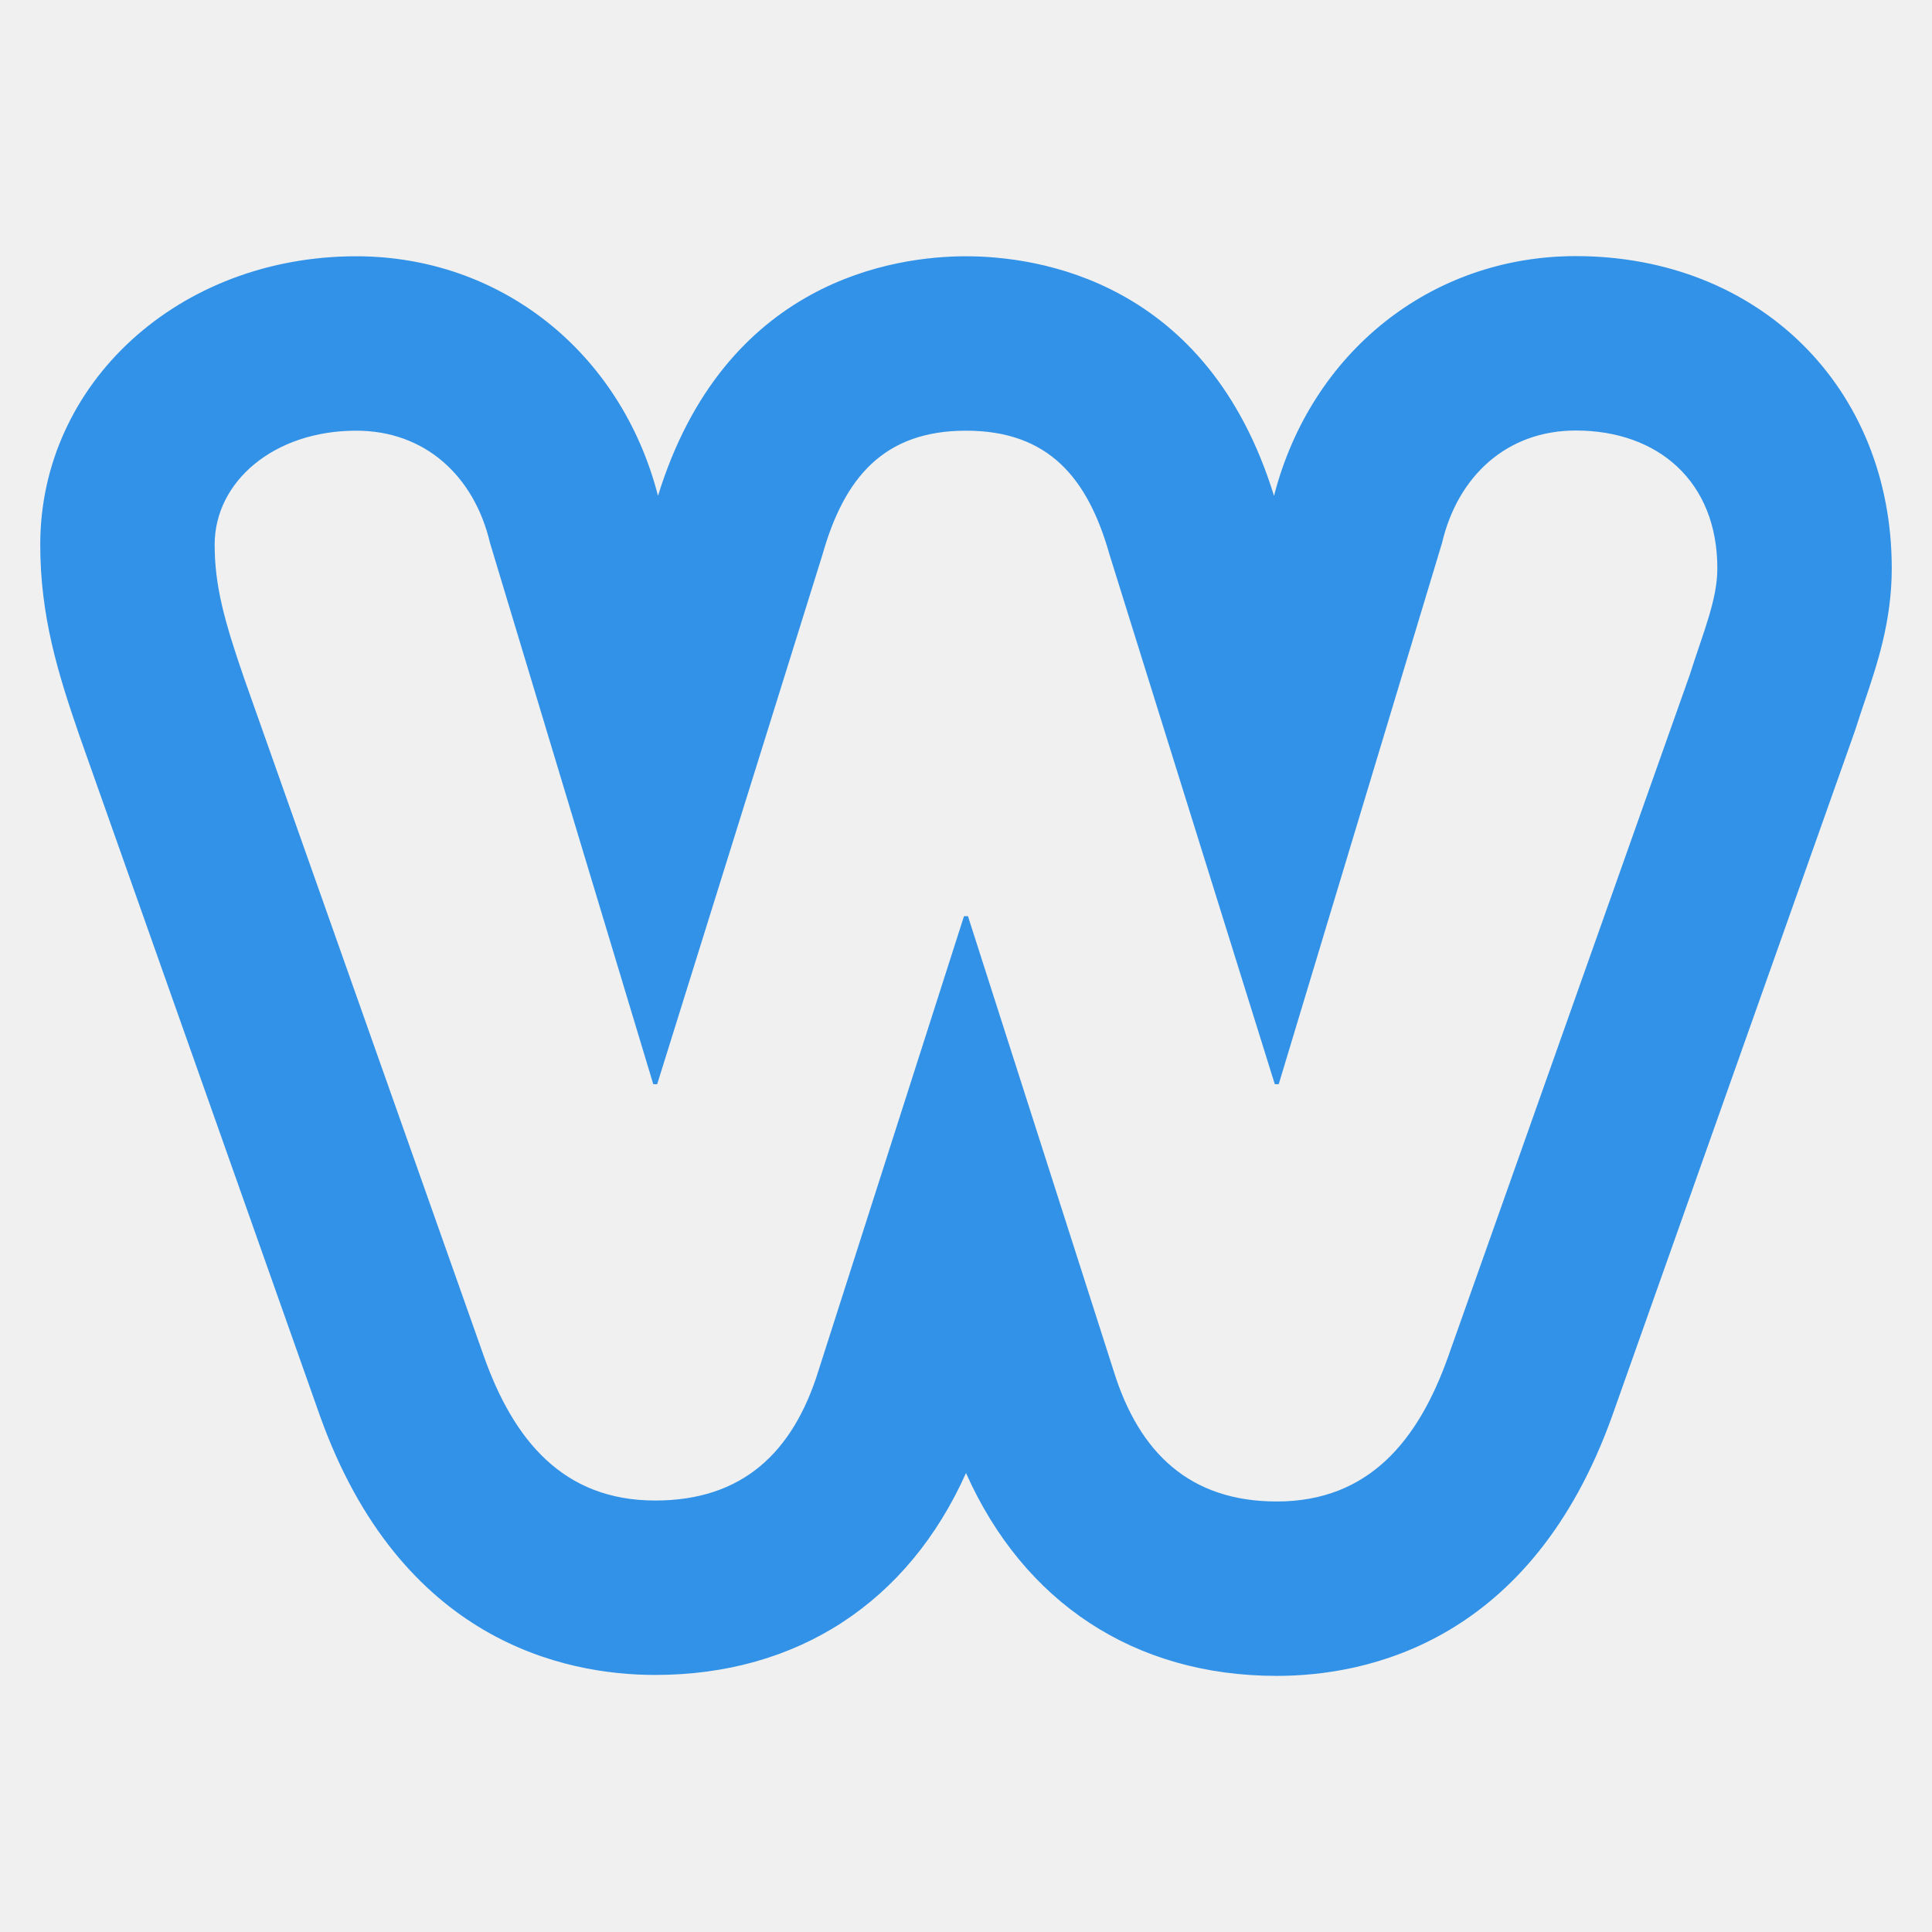
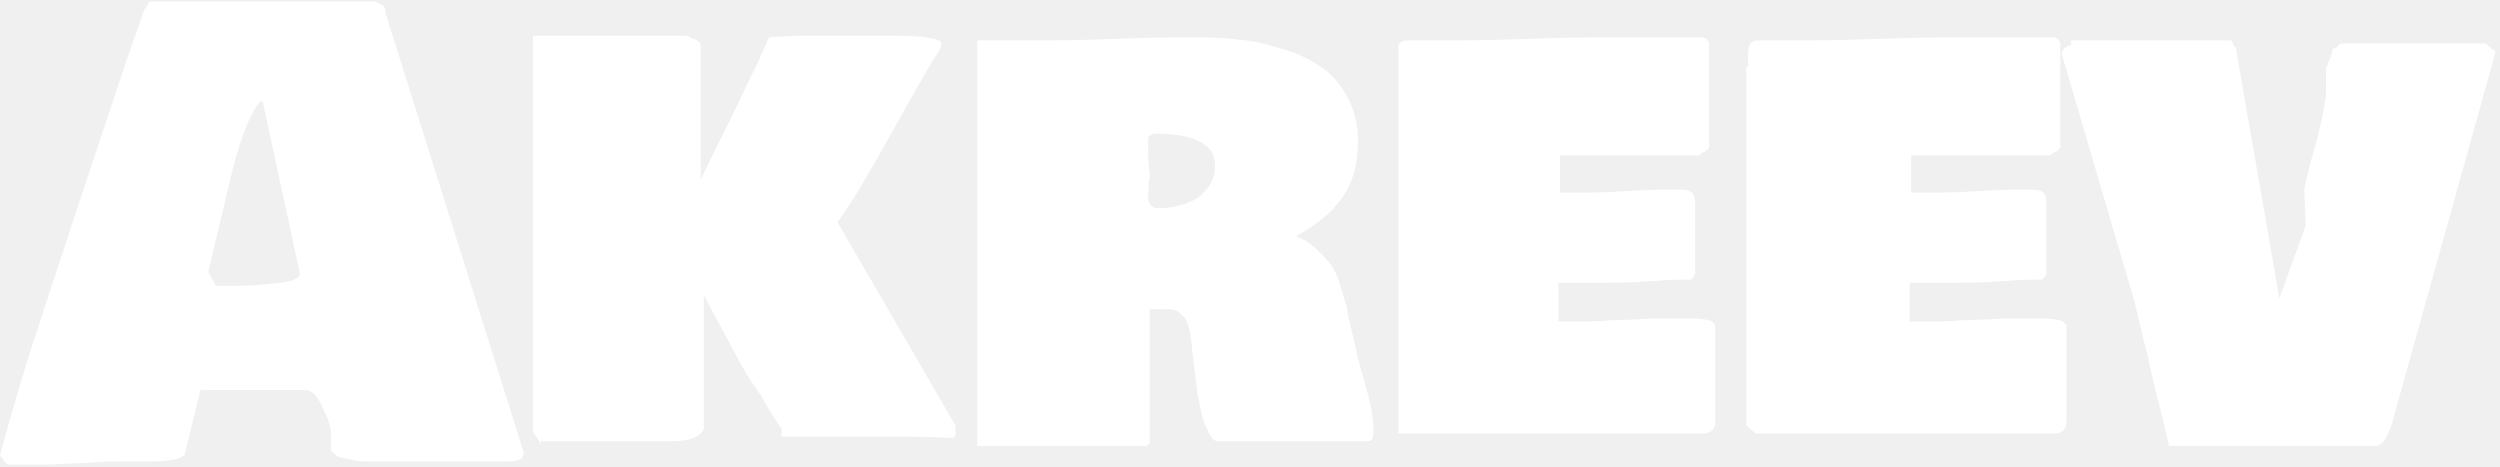
- <svg xmlns="http://www.w3.org/2000/svg" version="1.1" id="Layer_1" x="0px" y="0px" width="1200px" height="1200px" viewBox="0 0 1200 1200" enable-background="new 0 0 1200 1200" xml:space="preserve">
-   <path fill="#3192E7" d="M978.736,159.076c-89.719,0-164.49,59.646-187.424,148.916c-41.342-134.137-147.154-148.813-191.294-148.813  c-44.131,0-149.903,14.677-191.321,148.781c-22.942-89.183-97.724-148.781-187.418-148.781C111.214,159.179,25,237.86,25,338.301  c0,44.419,10.975,79.88,24.235,118.342l149.44,422.607c50.039,140.156,151.98,161.086,208.285,161.086  c88.325,0,157.15-45.236,193.042-125.409c35.924,80.532,104.758,125.997,193.04,125.997c56.236,0,158.074-20.965,208.369-161.638  l150.264-424.044l1.174-3.5c1.715-5.437,3.449-10.534,5.084-15.377c8-23.675,17.066-50.506,17.066-83.389  C1175,240.627,1092.461,159.076,978.736,159.076z M1049.574,419.063L899.309,843.105c-18.346,51.302-48.855,89.494-106.266,89.494  c-53.785,0-85.541-29.973-101.408-81.326l-90.422-282.222h-2.458L508.39,851.273c-15.896,51.363-47.661,80.732-101.434,80.732  c-57.419,0-87.957-37.873-106.271-89.179L151.649,421.354c-12.22-35.443-18.324-57.375-18.324-83.062  c0-39.1,36.669-70.788,87.953-70.788c42.766,0,73.303,28.193,83.078,69.729l101.401,336.182h2.427l102.623-328.775  c13.464-47.64,37.884-77.135,89.211-77.135c51.3,0,75.724,29.446,89.16,77.086l102.629,328.824h2.428l101.434-336.182  c9.762-41.535,40.295-69.831,83.068-69.831c51.283,0,87.939,31.805,87.939,85.575c0,19.536-8.58,39.163-17.102,66.08V419.063  L1049.574,419.063z" />
+ <svg xmlns="http://www.w3.org/2000/svg" viewBox="0 0 160.9 30">
+   <path d="M0 29.3c.8-3 1.7-6 2.7-9 1-3 2.2-6.7 3.6-10.9s2.4-7.2 3-8.8c.2-.3.3-.4.3-.5H24c.2 0 .3.1.4.1.1.1.2.1.3.2.1.1.1.2.1.4l8.9 28.3c0 .3-.1.4-.3.5-.2.1-.5.1-1.1.1h-8.5c-.3 0-.7 0-1.1-.1s-.7-.1-.9-.2c-.2-.1-.4-.3-.5-.4v-1.3c-.1-.6-.4-1.2-.7-1.8s-.7-.8-1-.8h-6.7l-1 4.1c-.1.3-.9.5-2.2.5H8.1c-.6 0-1.4 0-2.5.1-1.1 0-1.9.1-2.5.1H.6c-.2 0-.3-.2-.6-.6zm13.4-11.8l.5.9h1.3c1 0 2-.1 2.8-.2.9-.1 1.3-.3 1.3-.6L16.9 6.5c-.2 0-.5.4-.9 1.3s-.7 1.9-1 3l-1.6 6.7zm21.4 11.1c-.2-.4-.4-.7-.5-.8V2.3H44c.2 0 .3 0 .4.1s.2.1.3.1c.1.1.2.1.3.2.1.1.1.2.1.3v8.6c.4-.9 1-2.1 1.8-3.7s1.3-2.8 1.7-3.5l.9-2 1.8-.1h6.2c2.1 0 3.1.2 3.1.5 0 .2-.1.4-.3.7-.6.9-1.6 2.7-3 5.2s-2.5 4.4-3.4 5.6l7.6 13.1v.6s0 .1-.1.1l-.1.1c-1.2-.1-3-.1-5.4-.1h-5.6v-.5c-.2-.3-.7-1-1.3-2.1-.7-1-1.2-1.8-1.5-2.4L45.3 19v8.6c-.2.5-.9.8-2.1.8h-8.4zm28.1-26h3.6c1.1 0 2.9 0 5.3-.1s4.3-.1 5.5-.1c1 0 2 .1 2.9.2s1.9.4 2.8.7 1.6.7 2.3 1.2c.6.5 1.1 1.1 1.5 1.9.4.8.6 1.7.6 2.7 0 1.4-.3 2.6-1 3.6s-1.7 1.8-3 2.5c.5.2 1 .5 1.4.9.4.4.7.7.9 1 .2.3.4.7.6 1.4.2.6.3 1.1.4 1.3 0 .2.1.7.3 1.5 0 .2.1.3.1.4.1.5.3 1.5.7 2.8.4 1.4.6 2.4.6 3.2 0 .5-.1.7-.4.7h-9.7c-.3-.1-.5-.5-.8-1.2-.2-.7-.4-1.5-.5-2.4l-.4-3.4c-.1-.3-.1-.5-.2-.6 0-.1-.1-.3-.2-.4s-.3-.3-.5-.4c-.2-.1-.5-.1-.8-.1H74v8.6l-.1.1-.1.1H62.9V2.6zm11 10.3s.1.1.1.2c.1.1.1.2.2.2.1.1.1.1.2.1.4 0 .8 0 1.2-.1s.8-.2 1.2-.4c.4-.2.7-.5 1-.9.3-.4.4-.9.4-1.4 0-1.3-1.3-2-3.9-2-.3.1-.4.2-.4.3v.7c0 .4 0 .9.1 1.7-.1.6-.1 1.2-.1 1.6zM90 4.3V2.9c.1-.2.3-.3.6-.3h1.9c1.3 0 3.3 0 5.9-.1 2.6-.1 4.6-.1 5.9-.1h5.2c.3 0 .5.2.5.5v6.5c0 .1 0 .1-.1.2l-.1.1s-.1.1-.2.1c-.1.1-.2.1-.2.2h-9v2.4h.9c.7 0 1.9 0 3.4-.1s2.7-.1 3.5-.1c.4 0 .6.1.7.2.1.1.2.3.2.6v4.6c-.1.2-.1.3-.2.3 0 .1-.1.1-.2.1-.5 0-1.3 0-2.5.1s-2.1.1-2.8.1h-3.1v2.5h1c.6 0 1.4 0 2.6-.1 1.1 0 2-.1 2.5-.1h2.5c.7 0 1.1.1 1.3.2.1.1.1.2.2.2v6.2c0 .3-.1.5-.2.6-.1.1-.3.2-.6.2H90V4.3zm22.5 0c0-.8 0-1.2.1-1.4.1-.2.3-.3.6-.3h1.9c1.3 0 3.3 0 5.9-.1 2.6-.1 4.6-.1 5.9-.1h5.2c.3 0 .5.2.5.5v6.5c0 .1 0 .1-.1.2l-.1.1s-.1.1-.2.1c-.1.1-.2.1-.2.2h-9v2.4h.9c.7 0 1.9 0 3.4-.1s2.7-.1 3.5-.1c.4 0 .6.1.7.2.1.1.2.3.2.6v4.6c-.1.2-.1.3-.2.3 0 .1-.1.1-.2.1-.5 0-1.3 0-2.5.1s-2.1.1-2.8.1h-3.1v2.5h1c.6 0 1.4 0 2.6-.1 1.1 0 2-.1 2.5-.1h2.5c.7 0 1.1.1 1.3.2.1.1.1.2.2.2v6.2c0 .3-.1.5-.2.6-.1.1-.3.2-.6.2H113l-.6-.5V4.3zm35.8 7.9c.1-.5.3-1.4.7-2.8s.6-2.5.7-3.3V4.5c0-.2.1-.3.1-.3s0-.1.1-.3.1-.3.1-.3.1-.1.1-.3.1-.2.2-.2.1-.1.2-.2.2-.1.3-.1h9.2l.2.2c.1.1.2.2.3.2.1.1.1.1.1.2l-6.5 23.3c-.1.5-.3 1-.5 1.4-.2.4-.5.6-.7.6h-13.3c-.2-.8-.4-1.8-.7-2.9-.3-1.1-.5-2.2-.8-3.4-.3-1.1-.5-2.1-.7-2.9l-4.7-16c0-.3.2-.5.6-.6v-.3h10.3s.1.1.1.2.1.2.2.3l2.8 16.1 1.7-4.7-.1-2.3z" fill="#fff" />
</svg>
